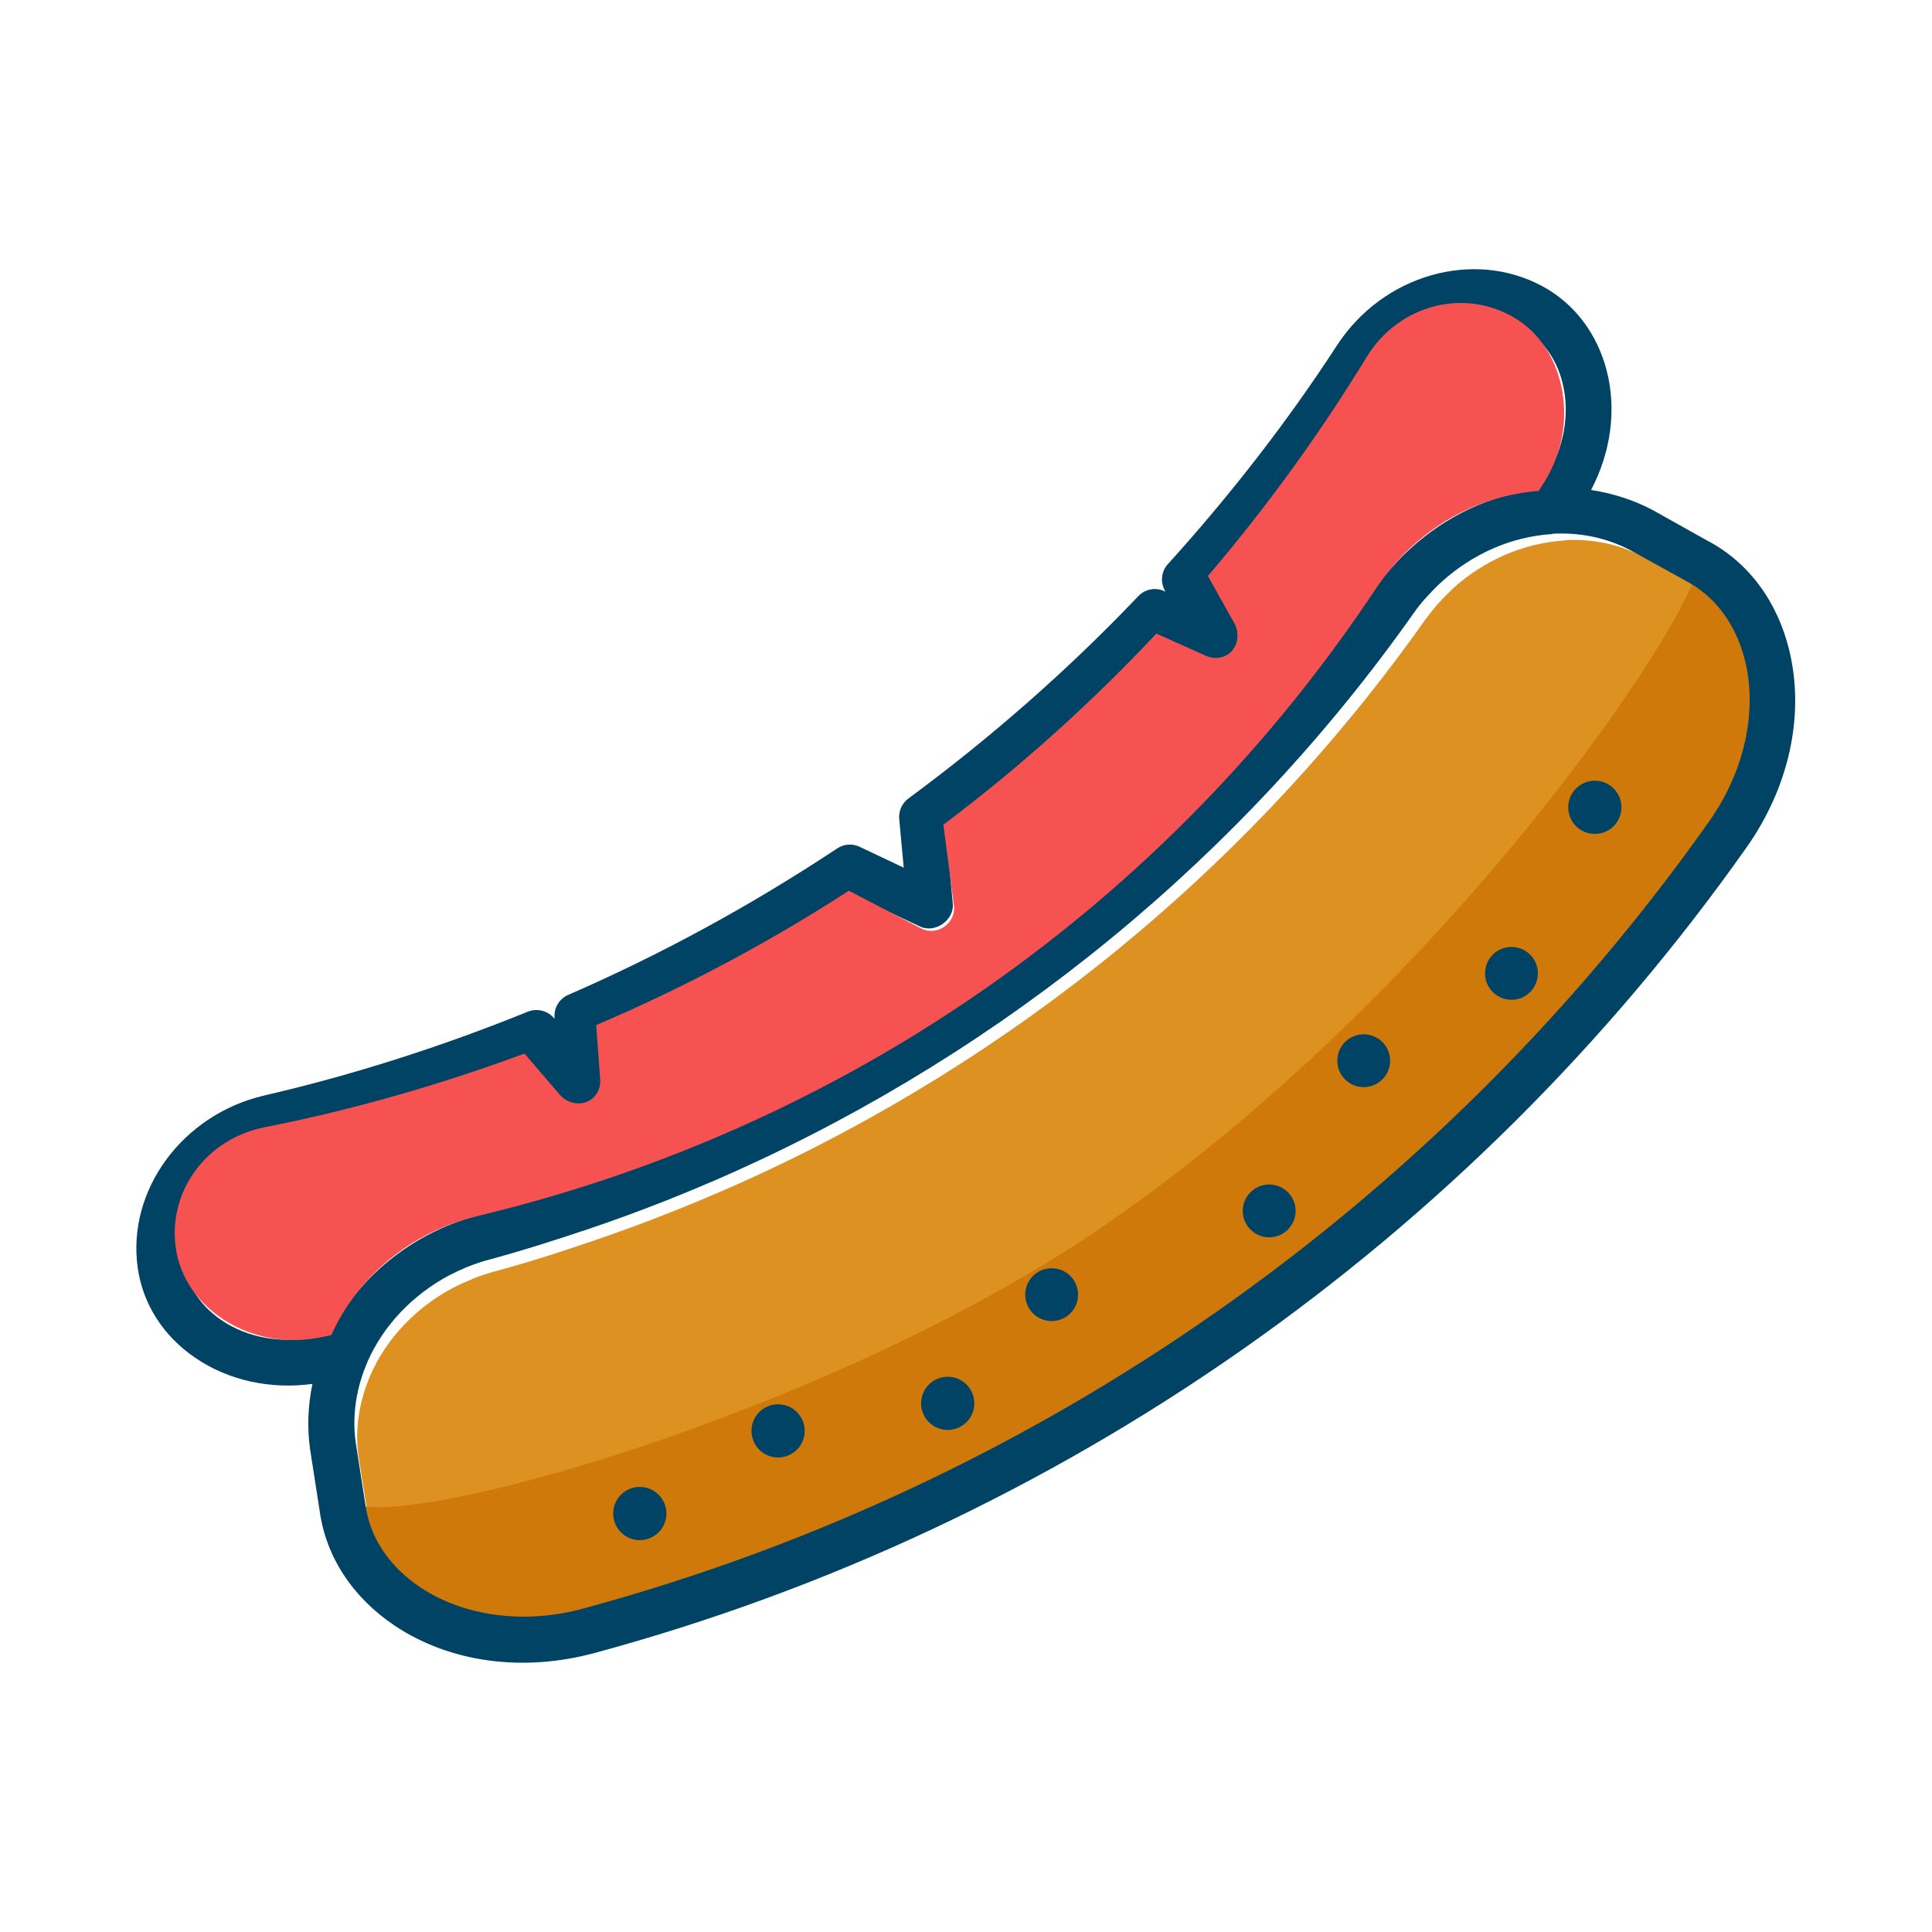
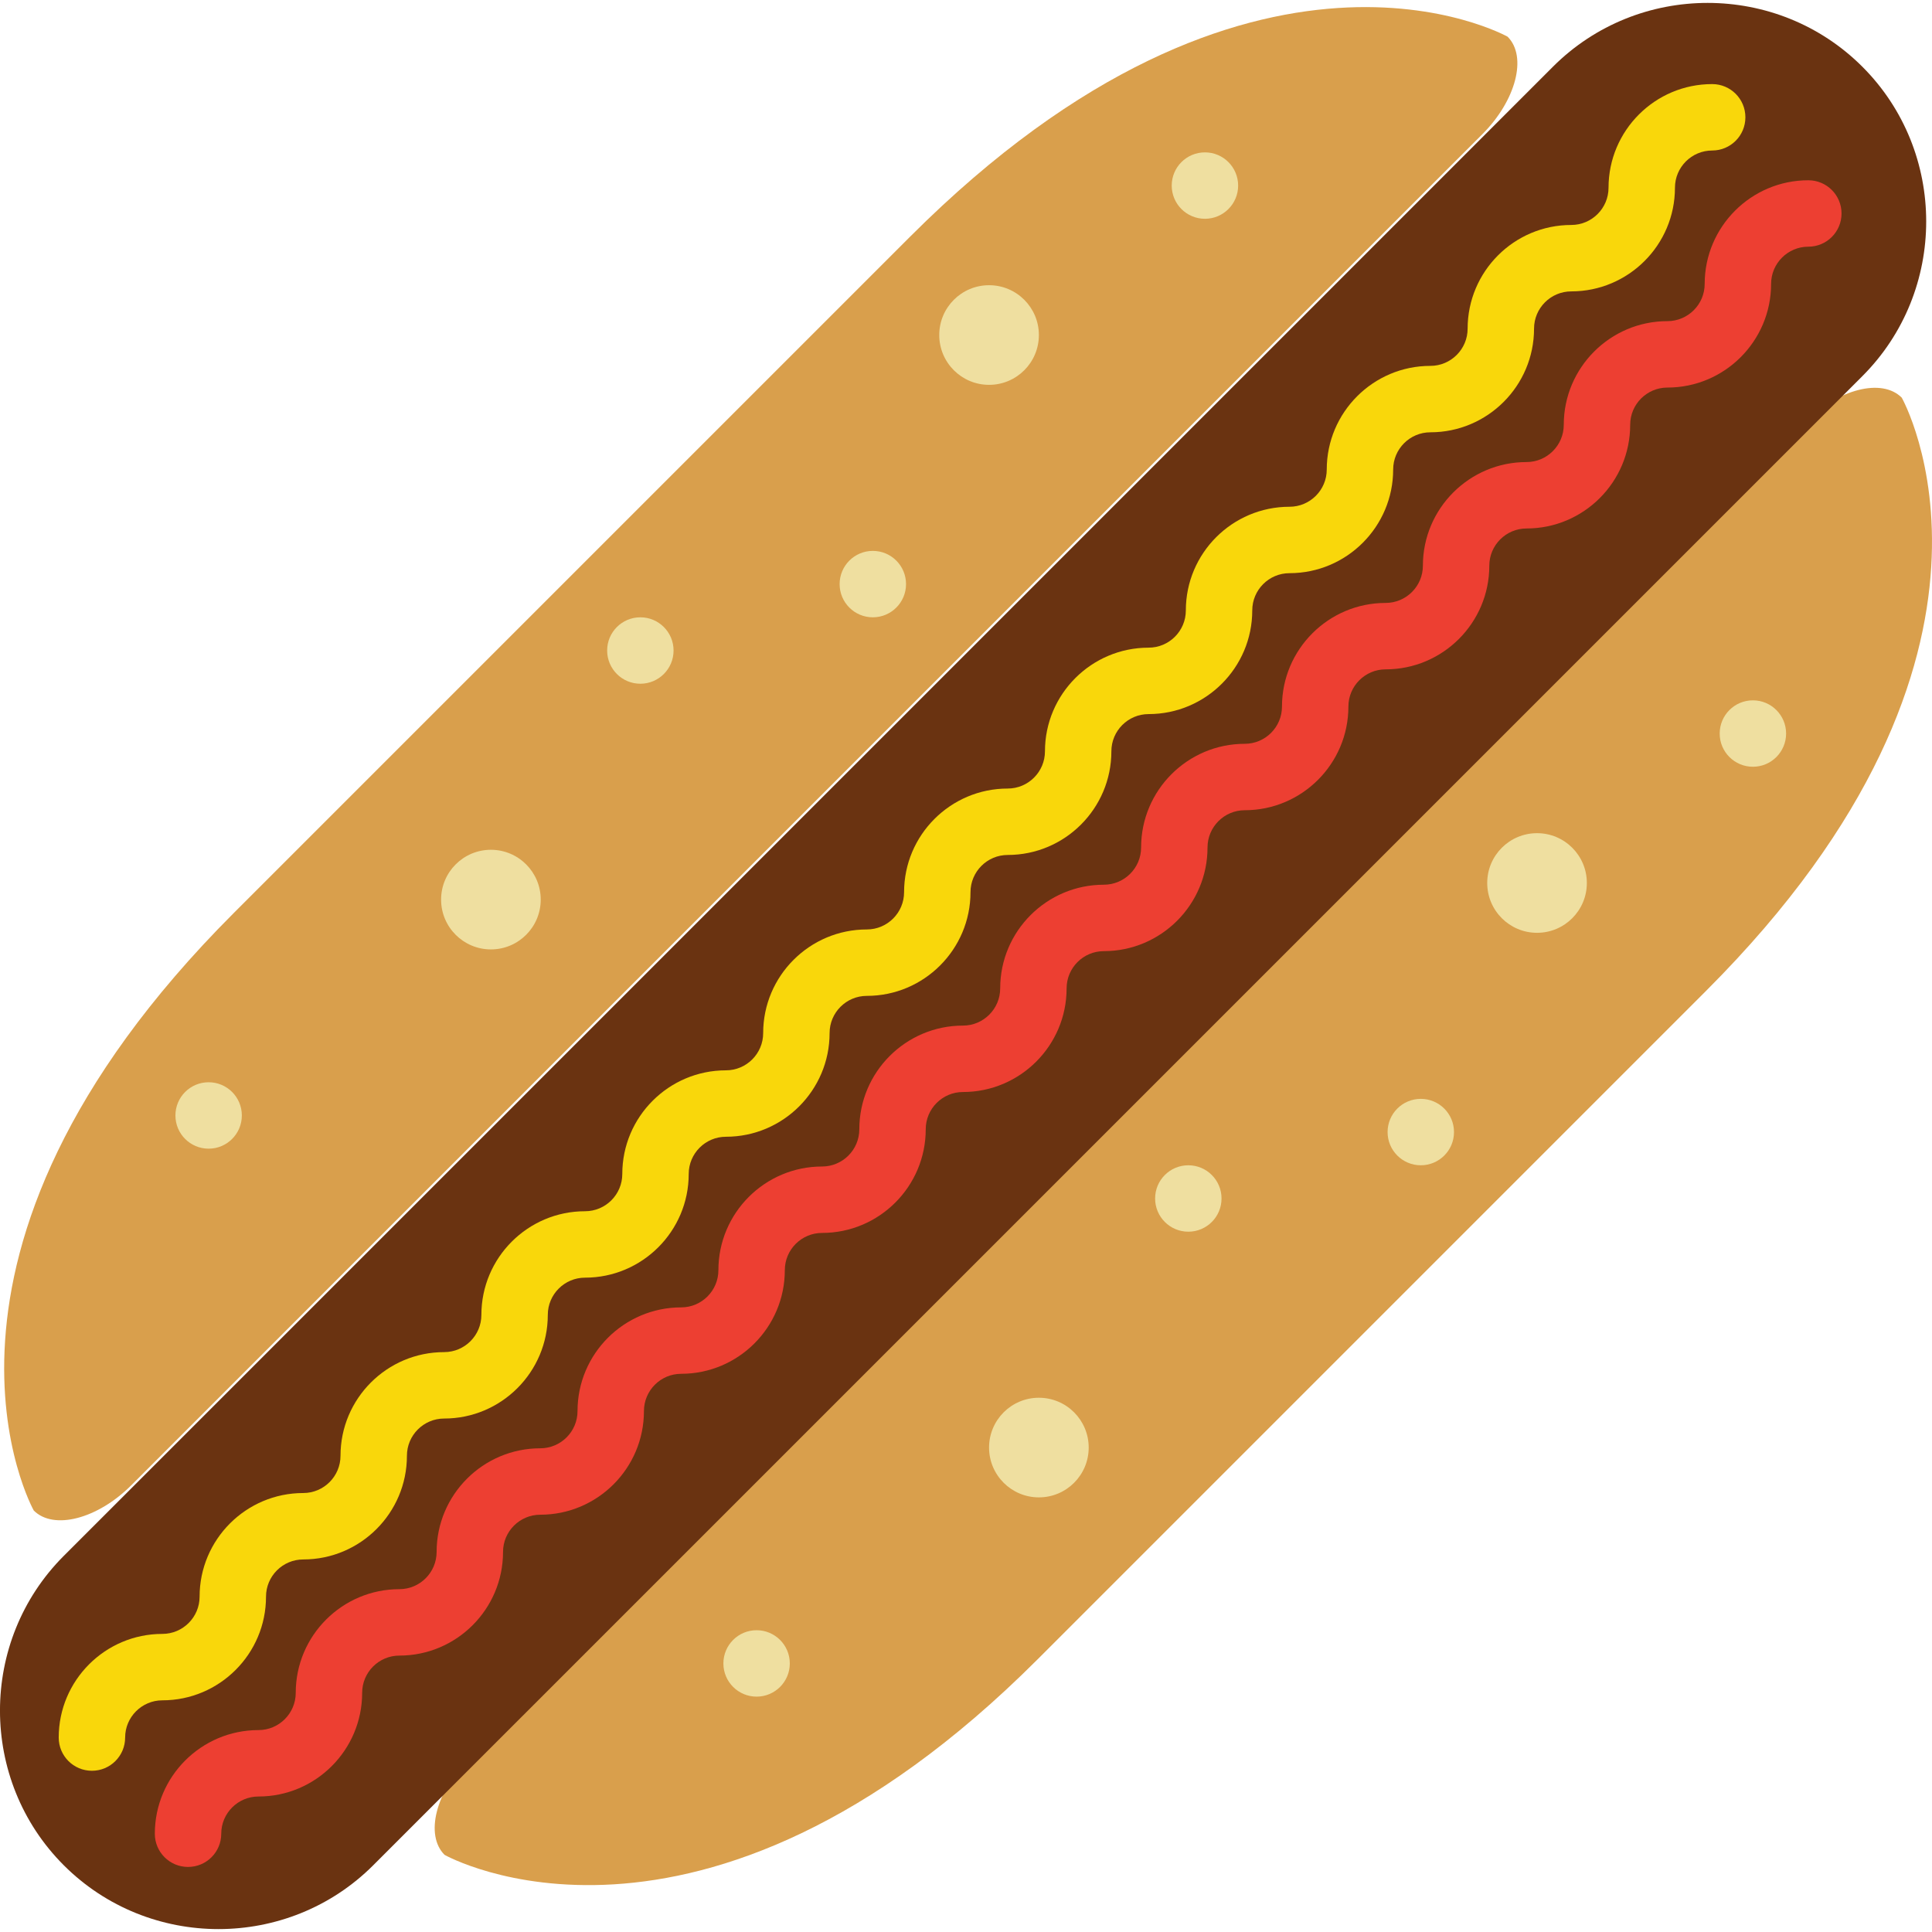
- <svg xmlns="http://www.w3.org/2000/svg" width="800px" height="800px" viewBox="0 0 1024 1024" class="icon" version="1.1">
-   <path d="M932.1 354.7c6.5 27.2-0.6 59.1-19.2 85.4-145.1 205.4-358.7 354.8-601.5 420.5-31 8.4-63.4 4.2-86.7-11.3-16.7-11.1-27.2-26.8-29.5-44.6l-5.2-33c-2-14.7 0.5-29.3 6.3-42.7v-0.1c8.6-19.6 24.2-35.9 43.6-46.2 0.3-0.1 0.5-0.3 0.8-0.4 2.7-1.4 5.6-2.7 8.5-3.9 0.6-0.2 1.2-0.5 1.8-0.8 3.3-1.3 6.6-2.4 10-3.4 17.9-4.8 35.5-10.4 53-16.4 14.1-4.8 28-9.9 41.8-15.4 12.4-4.9 24.6-10.1 36.8-15.5 144.6-65 270.5-167.8 362.7-298.3 2.1-2.9 4.3-5.6 6.6-8.3 0.4-0.5 0.8-0.9 1.2-1.3 2.2-2.4 4.5-4.7 6.8-6.9l0.3-0.3c16.4-14.8 37.2-23.9 58.6-25.3 0.2 0 0.4-0.1 0.6-0.2 14.3-0.8 28.6 2 41.5 8.8l29.7 16.4c15.6 8.5 26.8 23.7 31.5 43.2z" fill="#DD9121" />
-   <path d="M183.9 794.6c-0.4-0.5-0.6 27.9 44.9 60.6 22.7 16.3 55.7 19.7 86.7 11.3C558.3 800.8 771.9 651.4 917 445.9c18.5-26.2 25.7-58.1 19.2-85.3-4.3-17.8-21.7-58.7-35.3-67.3 7.9 19-128.9 228.8-317.4 357.5-147.4 100.7-384.4 165.6-399.6 143.8z" fill="#CE790A" />
-   <path d="M875.7 270.2c-10.3-5.4-21.3-8.8-32.4-10.5 10.5-20 13.6-42.5 8.3-63.2-5.1-19.8-17.3-35.8-34.3-44.9-36.5-19.6-84.2-5.9-108.5 31.2C682.7 223 652.4 262.1 619 299c-3.5 3.8-4.1 9.5-1.6 14l0.3 0.6-1.1-0.5c-4.6-1.9-9.9-0.7-13.3 2.9-37 38.9-78 74.9-121.8 107.2-3.4 2.5-5.3 6.7-4.9 10.9l2.4 25.8-23.4-11.1c-3.8-1.8-8.4-1.5-11.9 0.9-45.4 30.1-93.3 56.2-142.5 77.6-4.6 2-7.5 6.6-7.3 11.5v1.2l-0.4-0.5c-3.4-3.9-8.9-5.2-13.7-3.3-46.1 18.7-93.2 33.7-140 44.5C96.5 590.9 67.2 631 73 672c2.7 19.1 13.5 36.1 30.4 47.6 17.6 12.1 39.9 16.9 62.2 13.9-2.3 11.1-2.9 22.7-1.3 34.3l5.1 32.8c3.3 24.5 17.5 46.1 39.9 61.1 29.3 19.5 67.9 24.7 105.9 14.4 123.2-33.3 239-87.9 342.4-160.2s194.4-162.3 268-266.6c22.7-32.1 31-70.2 22.8-104.4-6.3-26.2-21.8-47-43.4-58.3l-29.3-16.4z m-706.6 438c-18.7 4.3-37.6 1.2-51.9-8.6-11.2-7.7-18.3-18.7-20.1-31-4.1-28.7 17-56.8 48-64 45.2-10.5 90.8-24.7 135.5-42.4l17.1 19.6c3.4 3.9 8.8 5.2 13.6 3.3 4.8-1.9 7.9-6.6 7.7-11.7l-0.8-27c45.8-20.4 90.5-44.8 133-72.5l36.5 17.2c7.9 3.7 18.1-3.4 17.3-12.1l-3.7-40.2c40.6-30.4 78.9-64 113.8-100l25.1 10.1c4.8 1.9 10.2 0.6 13.6-3.2 3.4-3.8 4-9.4 1.6-13.9L642.9 309c32-36 61-73.8 86.4-112.7 17.4-26.6 51.1-36.8 76.6-23.1 11 5.9 18.9 16.3 22.2 29.5 4.3 16.8 0.8 35.6-9.7 51.7-1.1 1.7-2.2 3.3-3.4 5-24.4 2.8-48.2 13.7-67.6 31.5-0.3 0.3-0.7 0.6-1 0.9-2.6 2.4-5.1 5-7.5 7.7-0.5 0.6-1 1.1-1.5 1.6-2.7 3.1-5.3 6.4-7.8 9.8-115.1 163-284.5 281.4-477.1 333.5-35.2 9.7-62.9 33.2-77.6 62.5-1.9 0.4-3.8 0.9-5.8 1.3zM925 350.5c6.5 27-0.6 58.7-19 84.7-144 204-356 352.2-597 417.4-30.8 8.4-63 4.2-86.1-11.2-16.6-11-27-26.6-29.3-44.3l-5.1-32.8c-2-14.6 0.5-29.1 6.2-42.3v-0.1c8.5-19.4 24-35.6 43.3-45.9 0.3-0.1 0.5-0.3 0.8-0.4 2.7-1.4 5.5-2.7 8.4-3.9 0.6-0.2 1.2-0.5 1.8-0.7 3.3-1.3 6.6-2.4 10-3.3 17.8-4.8 35.3-10.4 52.6-16.2 14-4.7 27.8-9.8 41.5-15.2 12.3-4.9 24.5-10 36.5-15.4C533 556.4 658 454.4 749.4 324.8c2-2.9 4.2-5.6 6.6-8.2 0.4-0.4 0.8-0.9 1.2-1.3 2.2-2.4 4.4-4.7 6.8-6.8l0.3-0.3c16.3-14.7 36.9-23.8 58.1-25.1 0.2 0 0.4-0.1 0.5-0.2 14.2-0.8 28.4 2 41.2 8.7l29.5 16.3c15.6 8.2 26.7 23.3 31.4 42.6z" fill="#004364" />
-   <path d="M502.3 743.8m-14.1 0a14.1 14.1 0 1 0 28.2 0 14.1 14.1 0 1 0-28.2 0Z" fill="#004364" />
-   <path d="M412.4 758.4m-14.1 0a14.1 14.1 0 1 0 28.2 0 14.1 14.1 0 1 0-28.2 0Z" fill="#004364" />
-   <path d="M339.1 802.2m-14.1 0a14.1 14.1 0 1 0 28.2 0 14.1 14.1 0 1 0-28.2 0Z" fill="#004364" />
-   <path d="M845.3 427.9m-14.1 0a14.1 14.1 0 1 0 28.2 0 14.1 14.1 0 1 0-28.2 0Z" fill="#004364" />
-   <path d="M557.4 686.2m-14 0a14 14 0 1 0 28 0 14 14 0 1 0-28 0Z" fill="#004364" />
-   <path d="M801.1 515.9m-14 0a14 14 0 1 0 28 0 14 14 0 1 0-28 0Z" fill="#004364" />
-   <path d="M722.8 562.2m-14 0a14 14 0 1 0 28 0 14 14 0 1 0-28 0Z" fill="#004364" />
-   <path d="M672.7 641.8m-14 0a14 14 0 1 0 28 0 14 14 0 1 0-28 0Z" fill="#004364" />
-   <path d="M169.5 708.9c-19.1 3.8-38.7-0.4-53.9-11.5-11.9-8.7-19.7-20.7-22.1-33.9-5.5-30.7 15-59.7 46.6-66 46.2-9.1 92.5-22.3 137.9-39.1l18.5 21.6c3.7 4.3 9.3 5.9 14.2 4.1 4.9-1.8 7.8-6.6 7.4-12.1l-2.1-28.7c46.3-19.7 91.3-43.6 133.9-71.2l38.4 20c8.3 4.3 18.5-2.8 17.3-12.1l-5.6-42.9c40.6-30.5 78.5-64.6 112.9-101.3l26.3 11.8c5 2.2 10.6 1.1 13.9-2.8 3.3-3.9 3.7-9.8 1-14.7l-13.9-24.8c31.4-36.8 59.6-75.8 84.1-116 16.8-27.5 51-36.8 78-21.1 11.6 6.7 20.2 18.2 24.2 32.4 5.2 18.1 2.4 37.9-7.7 54.5l-3.3 5.1c-25 1.9-49.1 12.4-68.3 30.5-0.3 0.3-0.7 0.6-1 0.9-2.6 2.5-5 5.1-7.4 7.9-0.5 0.6-1 1.1-1.5 1.7-2.7 3.2-5.2 6.5-7.6 10.1-111.3 168-280.7 286.4-476.9 333.3-35.8 8.7-63.4 32.5-77.2 63-2 0.5-4 0.9-6.1 1.3z" fill="#F75252" />
+ <svg xmlns="http://www.w3.org/2000/svg" version="1.1" id="Capa_1" x="0px" y="0px" viewBox="0 0 58.175 58.175" style="enable-background:new 0 0 58.175 58.175;" xml:space="preserve">
+   <g>
+     <path style="fill:#D99F4C;" d="M17.222,17.309L27.406,7.125c10.329-10.329,17.99-6.02,17.99-6.02   c0.598,0.598,0.255,1.921-0.764,2.94L24.295,24.382L3.957,44.72c-1.018,1.018-2.341,1.362-2.94,0.764c0,0-4.309-7.66,6.02-17.99   L17.222,17.309z" />
+     <path style="fill:#D99F4C;" d="M41.31,39.898l-10.07,10.07c-10.213,10.213-17.854,5.884-17.854,5.884   c-0.598-0.598-0.264-1.912,0.743-2.919l20.108-20.108l20.108-20.108c1.007-1.007,2.321-1.341,2.919-0.743   c0,0,4.328,7.642-5.884,17.854L41.31,39.898z" />
+     <path style="fill:#6A3311;" d="M56.078,11.326l-44.84,44.84c-2.562,2.562-6.755,2.562-9.317,0l0,0   c-2.562-2.562-2.562-6.755,0-9.317l44.84-44.84c2.562-2.562,6.755-2.562,9.317,0l0,0C58.641,4.571,58.641,8.764,56.078,11.326z" />
+     <circle style="fill:#EFDFA0;" cx="46.282" cy="26.588" r="1.5" />
+     <circle style="fill:#EFDFA0;" cx="31.282" cy="43.588" r="1.5" />
+     <circle style="fill:#EFDFA0;" cx="42.782" cy="34.088" r="1" />
+     <circle style="fill:#EFDFA0;" cx="22.782" cy="50.088" r="1" />
+     <circle style="fill:#EFDFA0;" cx="52.782" cy="22.088" r="1" />
+     <circle style="fill:#EFDFA0;" cx="35.782" cy="36.088" r="1" />
+     <circle style="fill:#EFDFA0;" cx="29.782" cy="10.088" r="1.5" />
+     <circle style="fill:#EFDFA0;" cx="14.782" cy="27.088" r="1.5" />
+     <circle style="fill:#EFDFA0;" cx="26.282" cy="17.588" r="1" />
+     <circle style="fill:#EFDFA0;" cx="6.282" cy="33.588" r="1" />
+     <circle style="fill:#EFDFA0;" cx="36.282" cy="5.588" r="1" />
+     <circle style="fill:#EFDFA0;" cx="19.282" cy="19.588" r="1" />
+     <path style="fill:#F9D70B;" d="M2.768,53.32c-0.553,0-1-0.447-1-1c0-1.721,1.4-3.121,3.121-3.121c0.618,0,1.121-0.503,1.121-1.121   c0-1.721,1.4-3.121,3.121-3.121c0.619,0,1.122-0.503,1.122-1.122c0-1.721,1.4-3.121,3.121-3.121c0.618,0,1.121-0.503,1.121-1.121   c0-1.721,1.4-3.121,3.121-3.121c0.619,0,1.122-0.503,1.122-1.122c0-1.721,1.4-3.121,3.121-3.121c0.618,0,1.121-0.503,1.121-1.121   c0-1.721,1.4-3.121,3.121-3.121c0.619,0,1.122-0.503,1.122-1.122c0-1.721,1.4-3.121,3.121-3.121c0.618,0,1.121-0.503,1.121-1.121   c0-1.721,1.4-3.121,3.121-3.121c0.618,0,1.121-0.503,1.121-1.121c0-1.722,1.4-3.122,3.122-3.122c0.618,0,1.121-0.503,1.121-1.121   c0-1.721,1.4-3.121,3.121-3.121c0.618,0,1.121-0.503,1.121-1.121c0-1.722,1.4-3.122,3.122-3.122c0.618,0,1.121-0.503,1.121-1.121   c0-1.721,1.4-3.121,3.121-3.121c0.553,0,1,0.447,1,1s-0.447,1-1,1c-0.618,0-1.121,0.503-1.121,1.121c0,1.721-1.4,3.121-3.121,3.121   c-0.619,0-1.122,0.503-1.122,1.122c0,1.721-1.4,3.121-3.121,3.121c-0.618,0-1.121,0.503-1.121,1.121c0,1.721-1.4,3.121-3.121,3.121   c-0.619,0-1.122,0.503-1.122,1.122c0,1.721-1.4,3.121-3.121,3.121c-0.618,0-1.121,0.503-1.121,1.121c0,1.721-1.4,3.121-3.121,3.121   c-0.618,0-1.121,0.503-1.121,1.121c0,1.722-1.4,3.122-3.122,3.122c-0.618,0-1.121,0.503-1.121,1.121c0,1.721-1.4,3.121-3.121,3.121   c-0.618,0-1.121,0.503-1.121,1.121c0,1.722-1.4,3.122-3.122,3.122c-0.618,0-1.121,0.503-1.121,1.121c0,1.721-1.4,3.121-3.121,3.121   c-0.618,0-1.121,0.503-1.121,1.121c0,1.722-1.4,3.122-3.122,3.122c-0.618,0-1.121,0.503-1.121,1.121c0,1.721-1.4,3.121-3.121,3.121   c-0.618,0-1.121,0.503-1.121,1.121C3.768,52.873,3.32,53.32,2.768,53.32z" />
+     <path style="fill:#ED3F32;" d="M5.662,56.216c-0.553,0-1-0.447-1-1c0-1.721,1.4-3.121,3.122-3.121c0.618,0,1.121-0.503,1.121-1.122   c0-1.721,1.4-3.121,3.121-3.121c0.618,0,1.121-0.503,1.121-1.121c0-1.721,1.4-3.121,3.122-3.121c0.618,0,1.121-0.503,1.121-1.121   c0-1.722,1.4-3.122,3.121-3.122c0.618,0,1.121-0.503,1.121-1.121c0-1.721,1.4-3.121,3.122-3.121c0.618,0,1.121-0.503,1.121-1.121   c0-1.722,1.4-3.122,3.121-3.122c0.618,0,1.121-0.503,1.121-1.121c0-1.721,1.4-3.121,3.121-3.121c0.619,0,1.122-0.503,1.122-1.121   c0-1.722,1.4-3.122,3.121-3.122c0.618,0,1.121-0.503,1.121-1.121c0-1.721,1.4-3.121,3.121-3.121c0.619,0,1.122-0.503,1.122-1.121   c0-1.721,1.4-3.121,3.121-3.121c0.618,0,1.121-0.503,1.121-1.122c0-1.721,1.4-3.121,3.121-3.121c0.619,0,1.122-0.503,1.122-1.121   c0-1.721,1.4-3.121,3.121-3.121c0.553,0,1,0.447,1,1s-0.447,1-1,1c-0.618,0-1.121,0.503-1.121,1.121c0,1.721-1.4,3.121-3.122,3.121   c-0.618,0-1.121,0.503-1.121,1.121c0,1.722-1.4,3.122-3.121,3.122c-0.618,0-1.121,0.503-1.121,1.121c0,1.721-1.4,3.121-3.122,3.121   c-0.618,0-1.121,0.503-1.121,1.121c0,1.721-1.4,3.121-3.121,3.121c-0.618,0-1.121,0.503-1.121,1.122c0,1.721-1.4,3.121-3.122,3.121   c-0.618,0-1.121,0.503-1.121,1.121c0,1.721-1.4,3.121-3.121,3.121c-0.618,0-1.121,0.503-1.121,1.122c0,1.721-1.4,3.121-3.121,3.121   c-0.619,0-1.122,0.503-1.122,1.121c0,1.721-1.4,3.121-3.121,3.121c-0.618,0-1.121,0.503-1.121,1.122c0,1.721-1.4,3.121-3.121,3.121   c-0.619,0-1.122,0.503-1.122,1.121c0,1.721-1.4,3.121-3.121,3.121c-0.618,0-1.121,0.503-1.121,1.121c0,1.722-1.4,3.122-3.121,3.122   c-0.619,0-1.122,0.503-1.122,1.121C6.662,55.768,6.215,56.216,5.662,56.216z" />
+   </g>
+   <g>
+ </g>
+   <g>
+ </g>
+   <g>
+ </g>
+   <g>
+ </g>
+   <g>
+ </g>
+   <g>
+ </g>
+   <g>
+ </g>
+   <g>
+ </g>
+   <g>
+ </g>
+   <g>
+ </g>
+   <g>
+ </g>
+   <g>
+ </g>
+   <g>
+ </g>
+   <g>
+ </g>
+   <g>
+ </g>
</svg>
